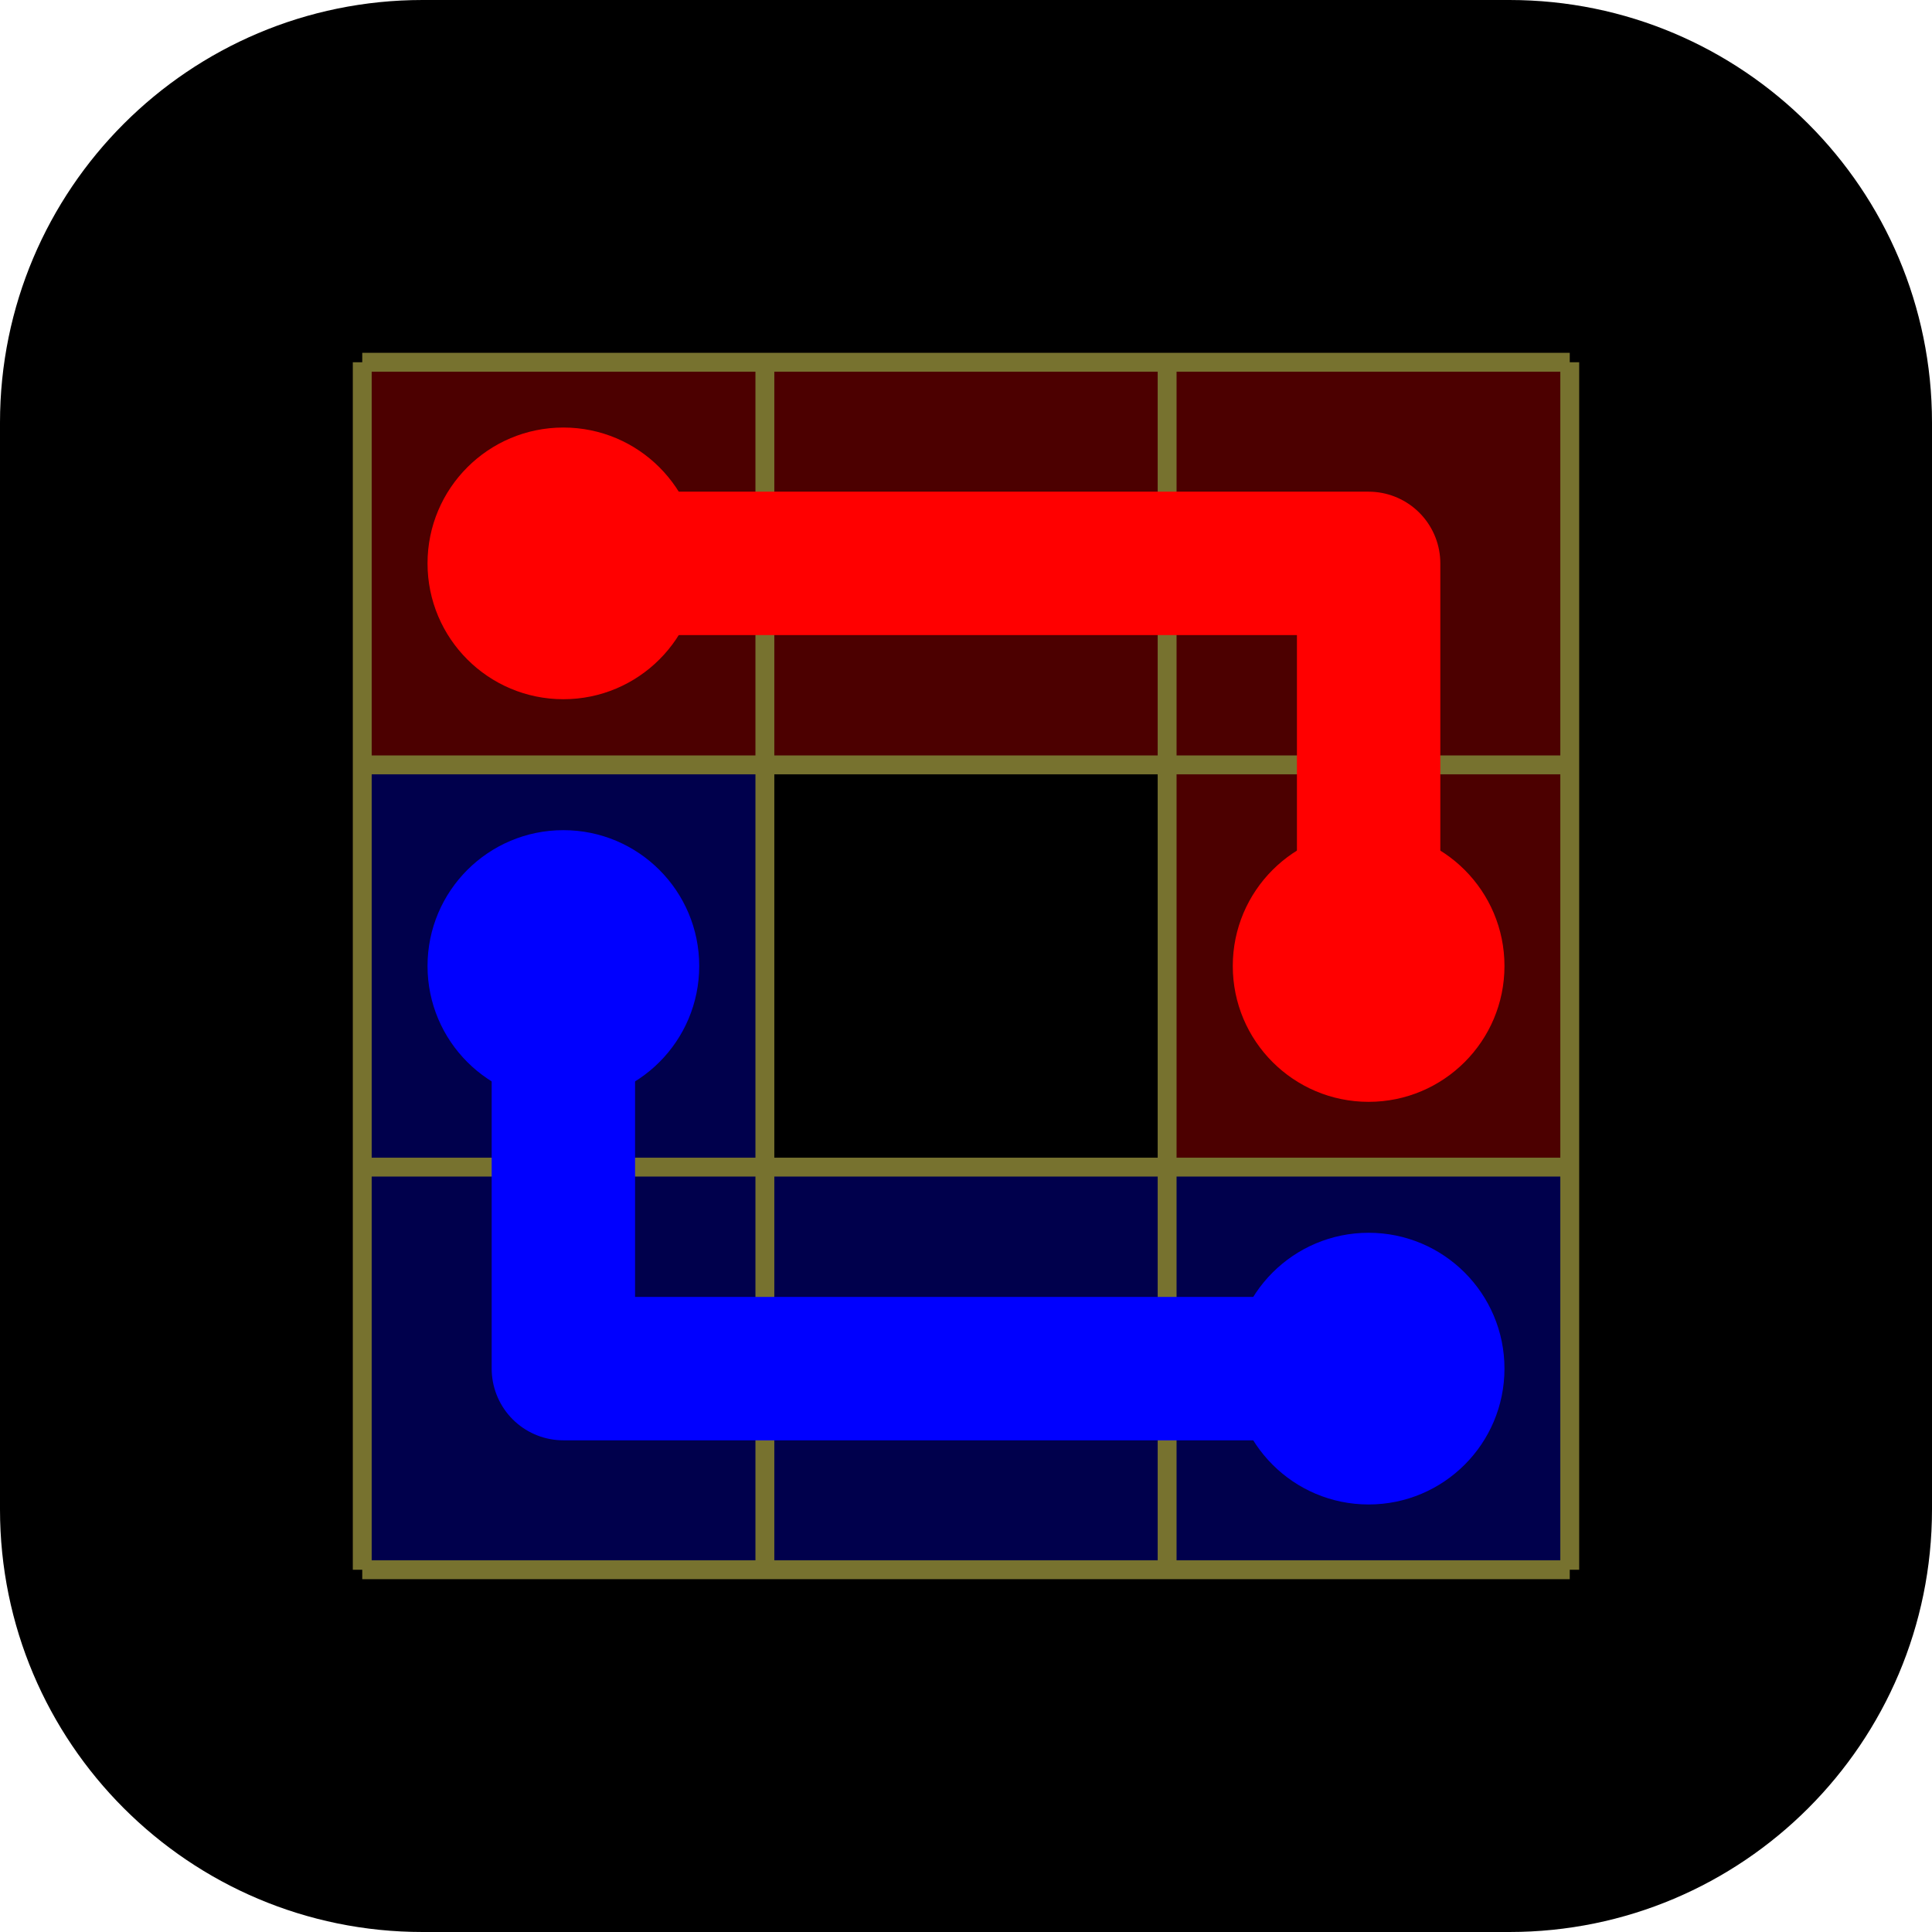
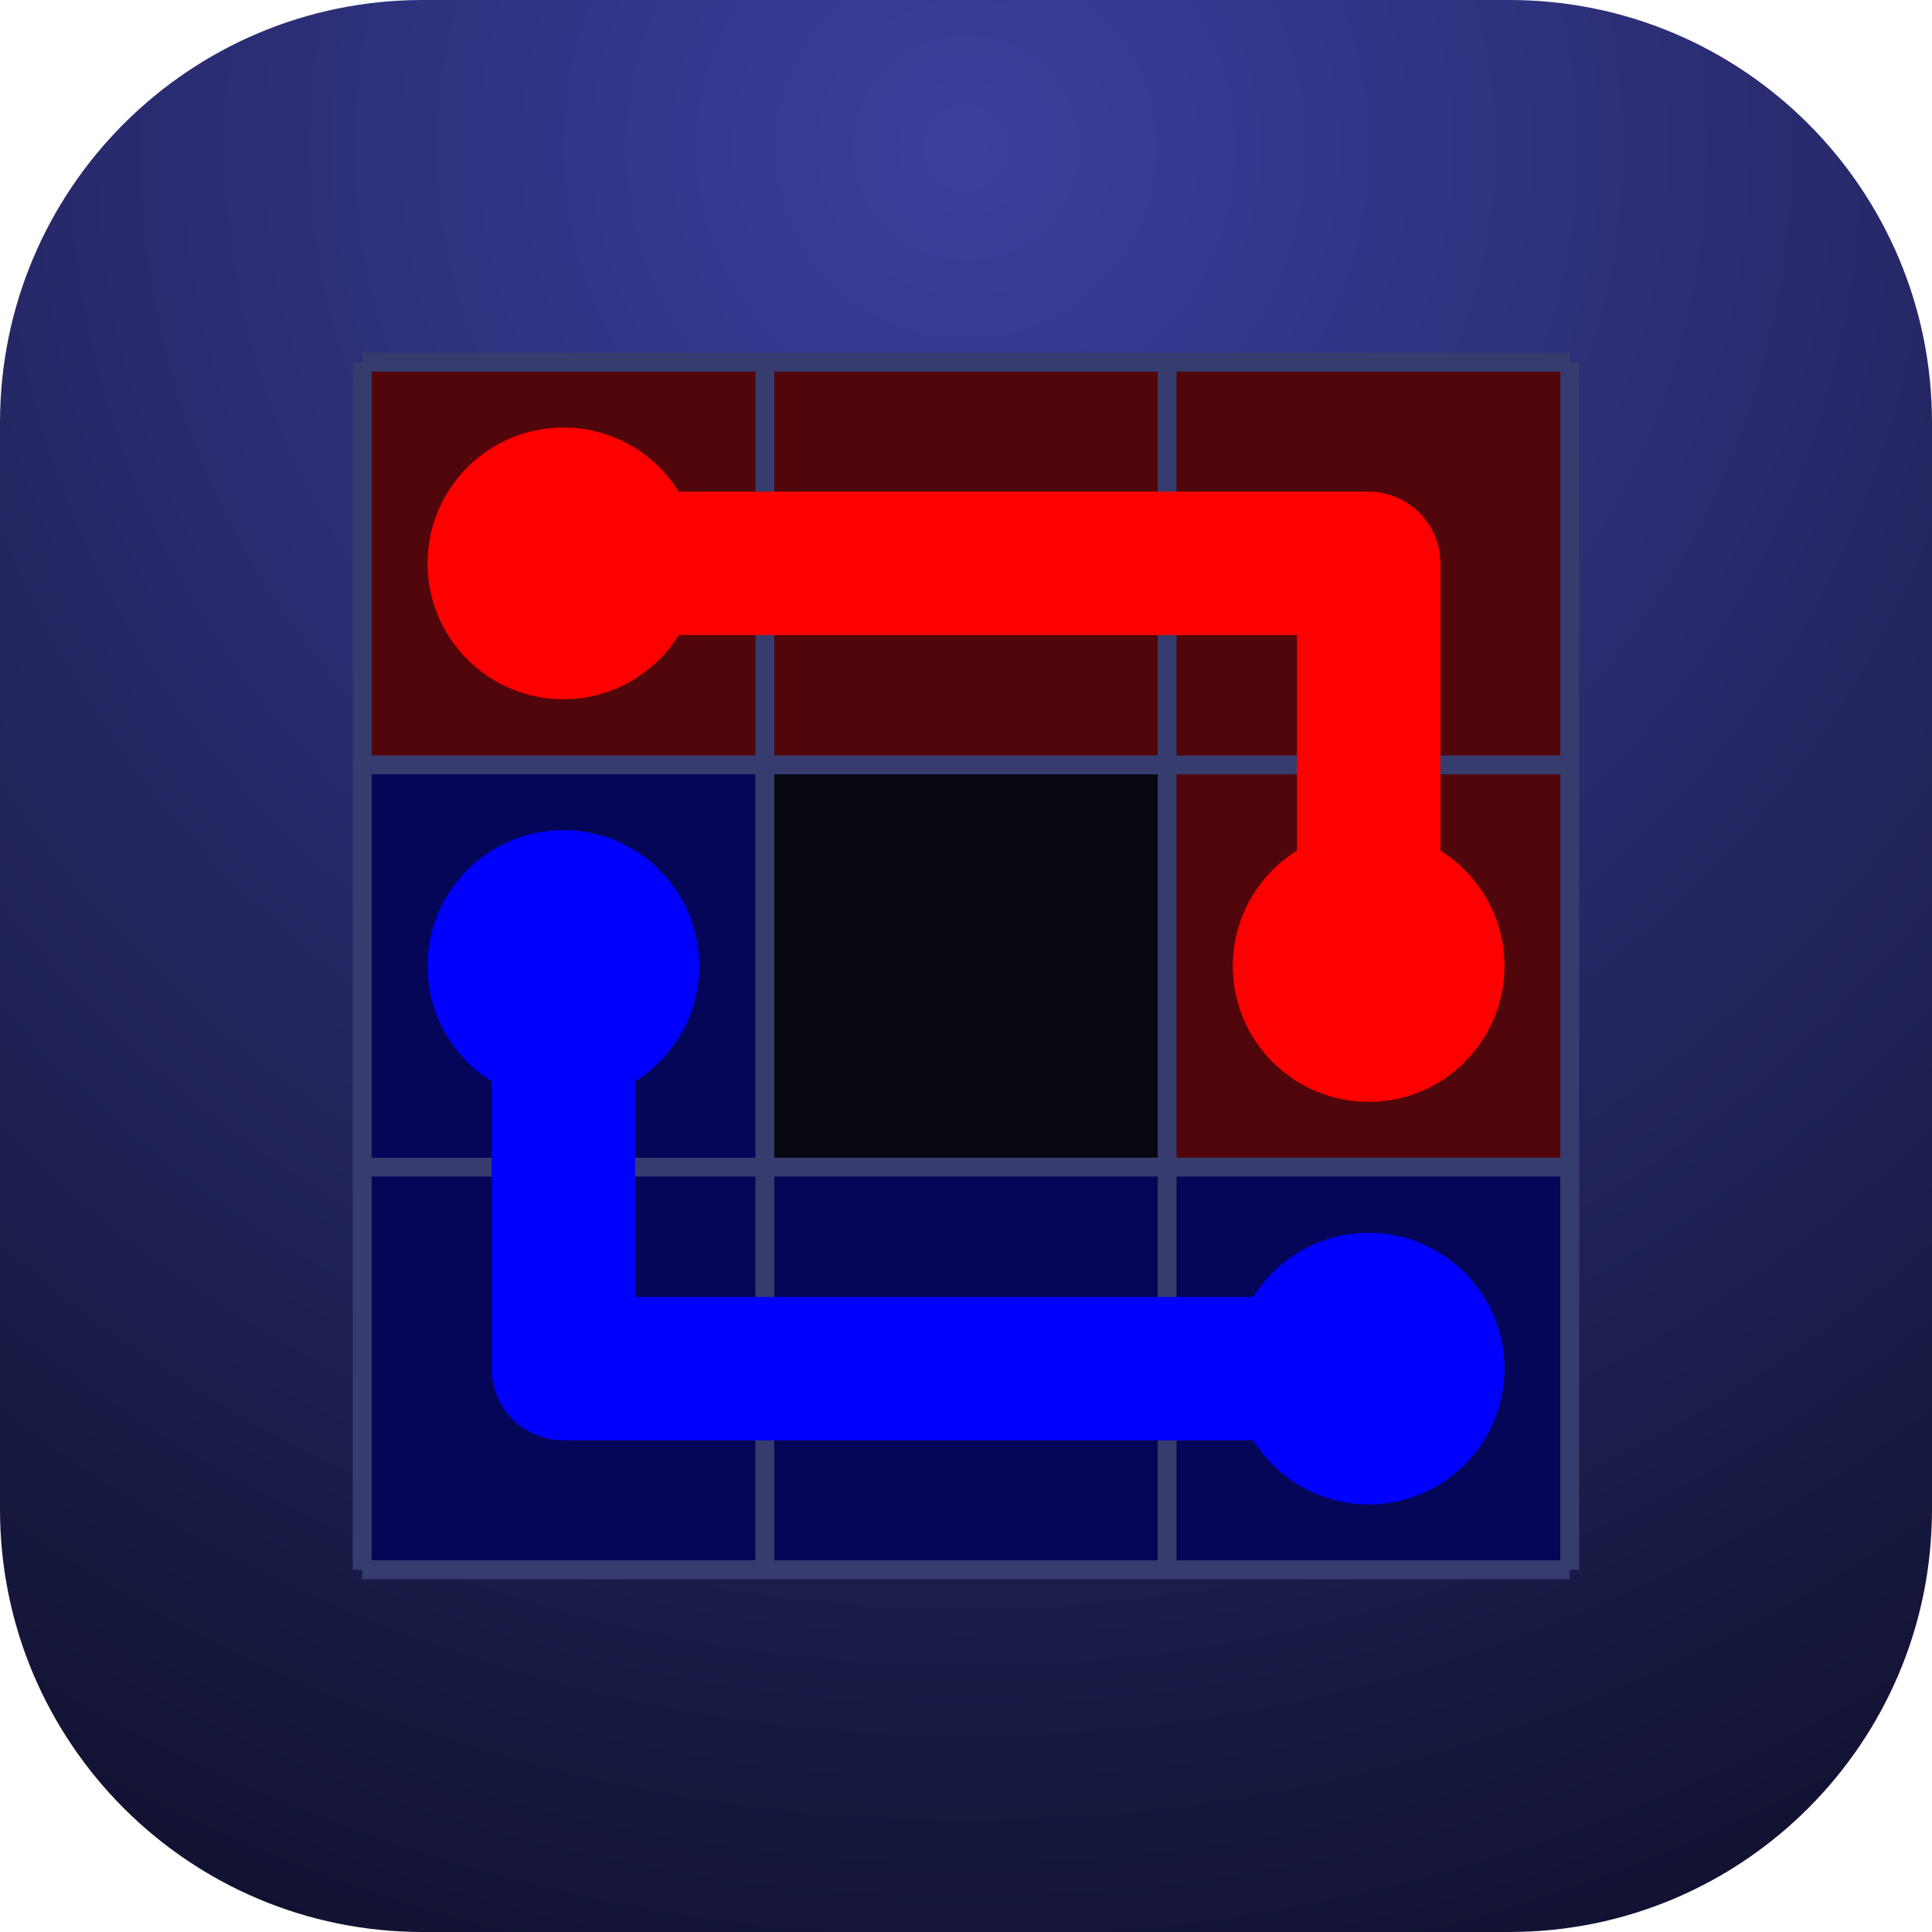
<svg xmlns="http://www.w3.org/2000/svg" viewBox="0 0 512 512">
-   <rect width="512" height="512" rx="112" fill="#000" />
+   <defs>
+     <radialGradient id="bg" cx="50%" cy="8%" r="100%">
+       <stop offset="0" stop-color="#3b3f9e" />
+       <stop offset="1" stop-color="#10112e" />
+     </radialGradient>
+   </defs>
+   <rect width="512" height="512" rx="112" fill="url(#bg)" />
+   <rect x="96" y="96" width="320" height="320" fill="#07080f" />
  <rect x="96.0" y="96.0" width="106.7" height="106.7" fill="rgb(255,0,0)" opacity=".3" />
  <rect x="202.7" y="96.0" width="106.7" height="106.7" fill="rgb(255,0,0)" opacity=".3" />
  <rect x="309.3" y="96.0" width="106.7" height="106.7" fill="rgb(255,0,0)" opacity=".3" />
  <rect x="309.3" y="202.7" width="106.7" height="106.7" fill="rgb(255,0,0)" opacity=".3" />
  <rect x="96.0" y="202.7" width="106.7" height="106.7" fill="rgb(0,0,255)" opacity=".3" />
  <rect x="96.0" y="309.3" width="106.7" height="106.7" fill="rgb(0,0,255)" opacity=".3" />
  <rect x="202.7" y="309.3" width="106.7" height="106.7" fill="rgb(0,0,255)" opacity=".3" />
  <rect x="309.3" y="309.3" width="106.7" height="106.7" fill="rgb(0,0,255)" opacity=".3" />
-   <path d="M96.0 96V416M96 96.0H416M202.7 96V416M96 202.7H416M309.3 96V416M96 309.3H416M416.0 96V416M96 416.0H416" stroke="rgb(119,114,47)" stroke-width="5" />
+   <path d="M96.0 96V416M96 96.0H416M202.7 96V416M96 202.7H416M309.3 96V416M96 309.3H416M416.0 96V416M96 416.0H416" stroke="rgb(54,60,110)" stroke-width="5" />
  <polyline points="149.3,149.3 256.0,149.3 362.7,149.3 362.7,256.0" fill="none" stroke="rgb(255,0,0)" stroke-width="38" stroke-linecap="round" stroke-linejoin="round" />
  <circle cx="149.3" cy="149.3" r="36" fill="rgb(255,0,0)" />
  <circle cx="362.7" cy="256.0" r="36" fill="rgb(255,0,0)" />
  <polyline points="149.3,256.0 149.3,362.7 256.0,362.7 362.7,362.7" fill="none" stroke="rgb(0,0,255)" stroke-width="38" stroke-linecap="round" stroke-linejoin="round" />
  <circle cx="149.3" cy="256.0" r="36" fill="rgb(0,0,255)" />
  <circle cx="362.7" cy="362.7" r="36" fill="rgb(0,0,255)" />
</svg>
